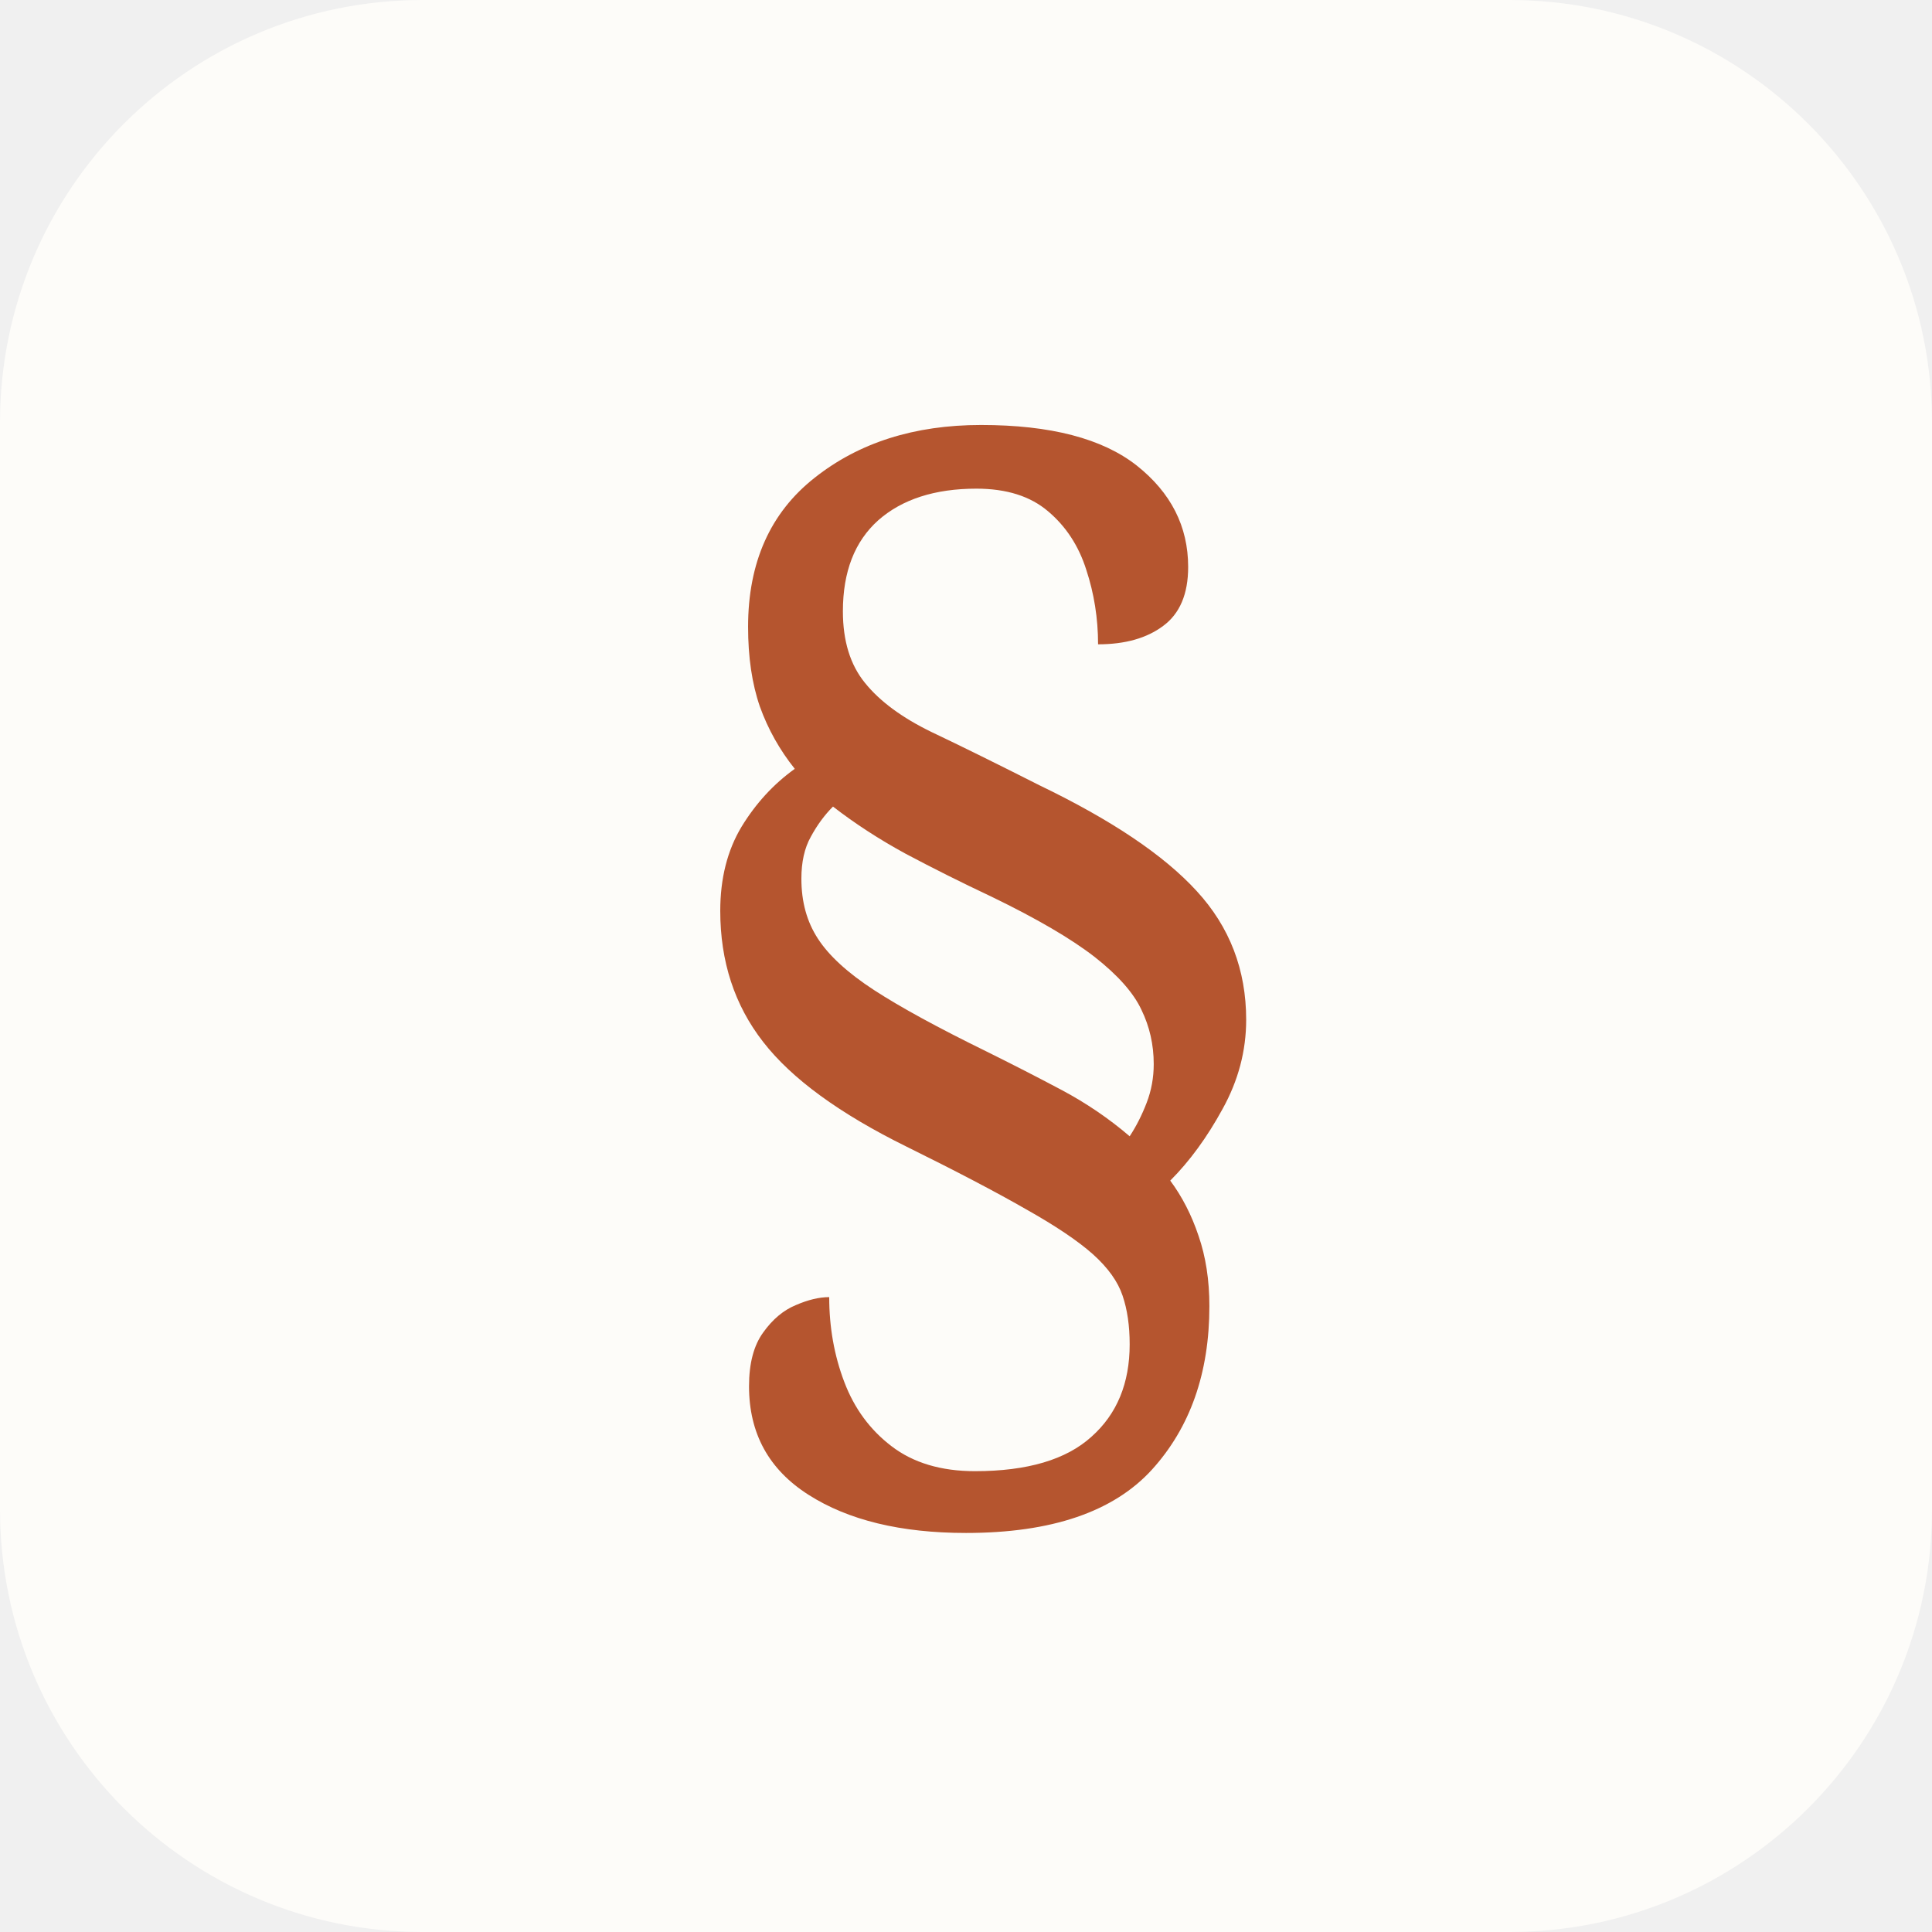
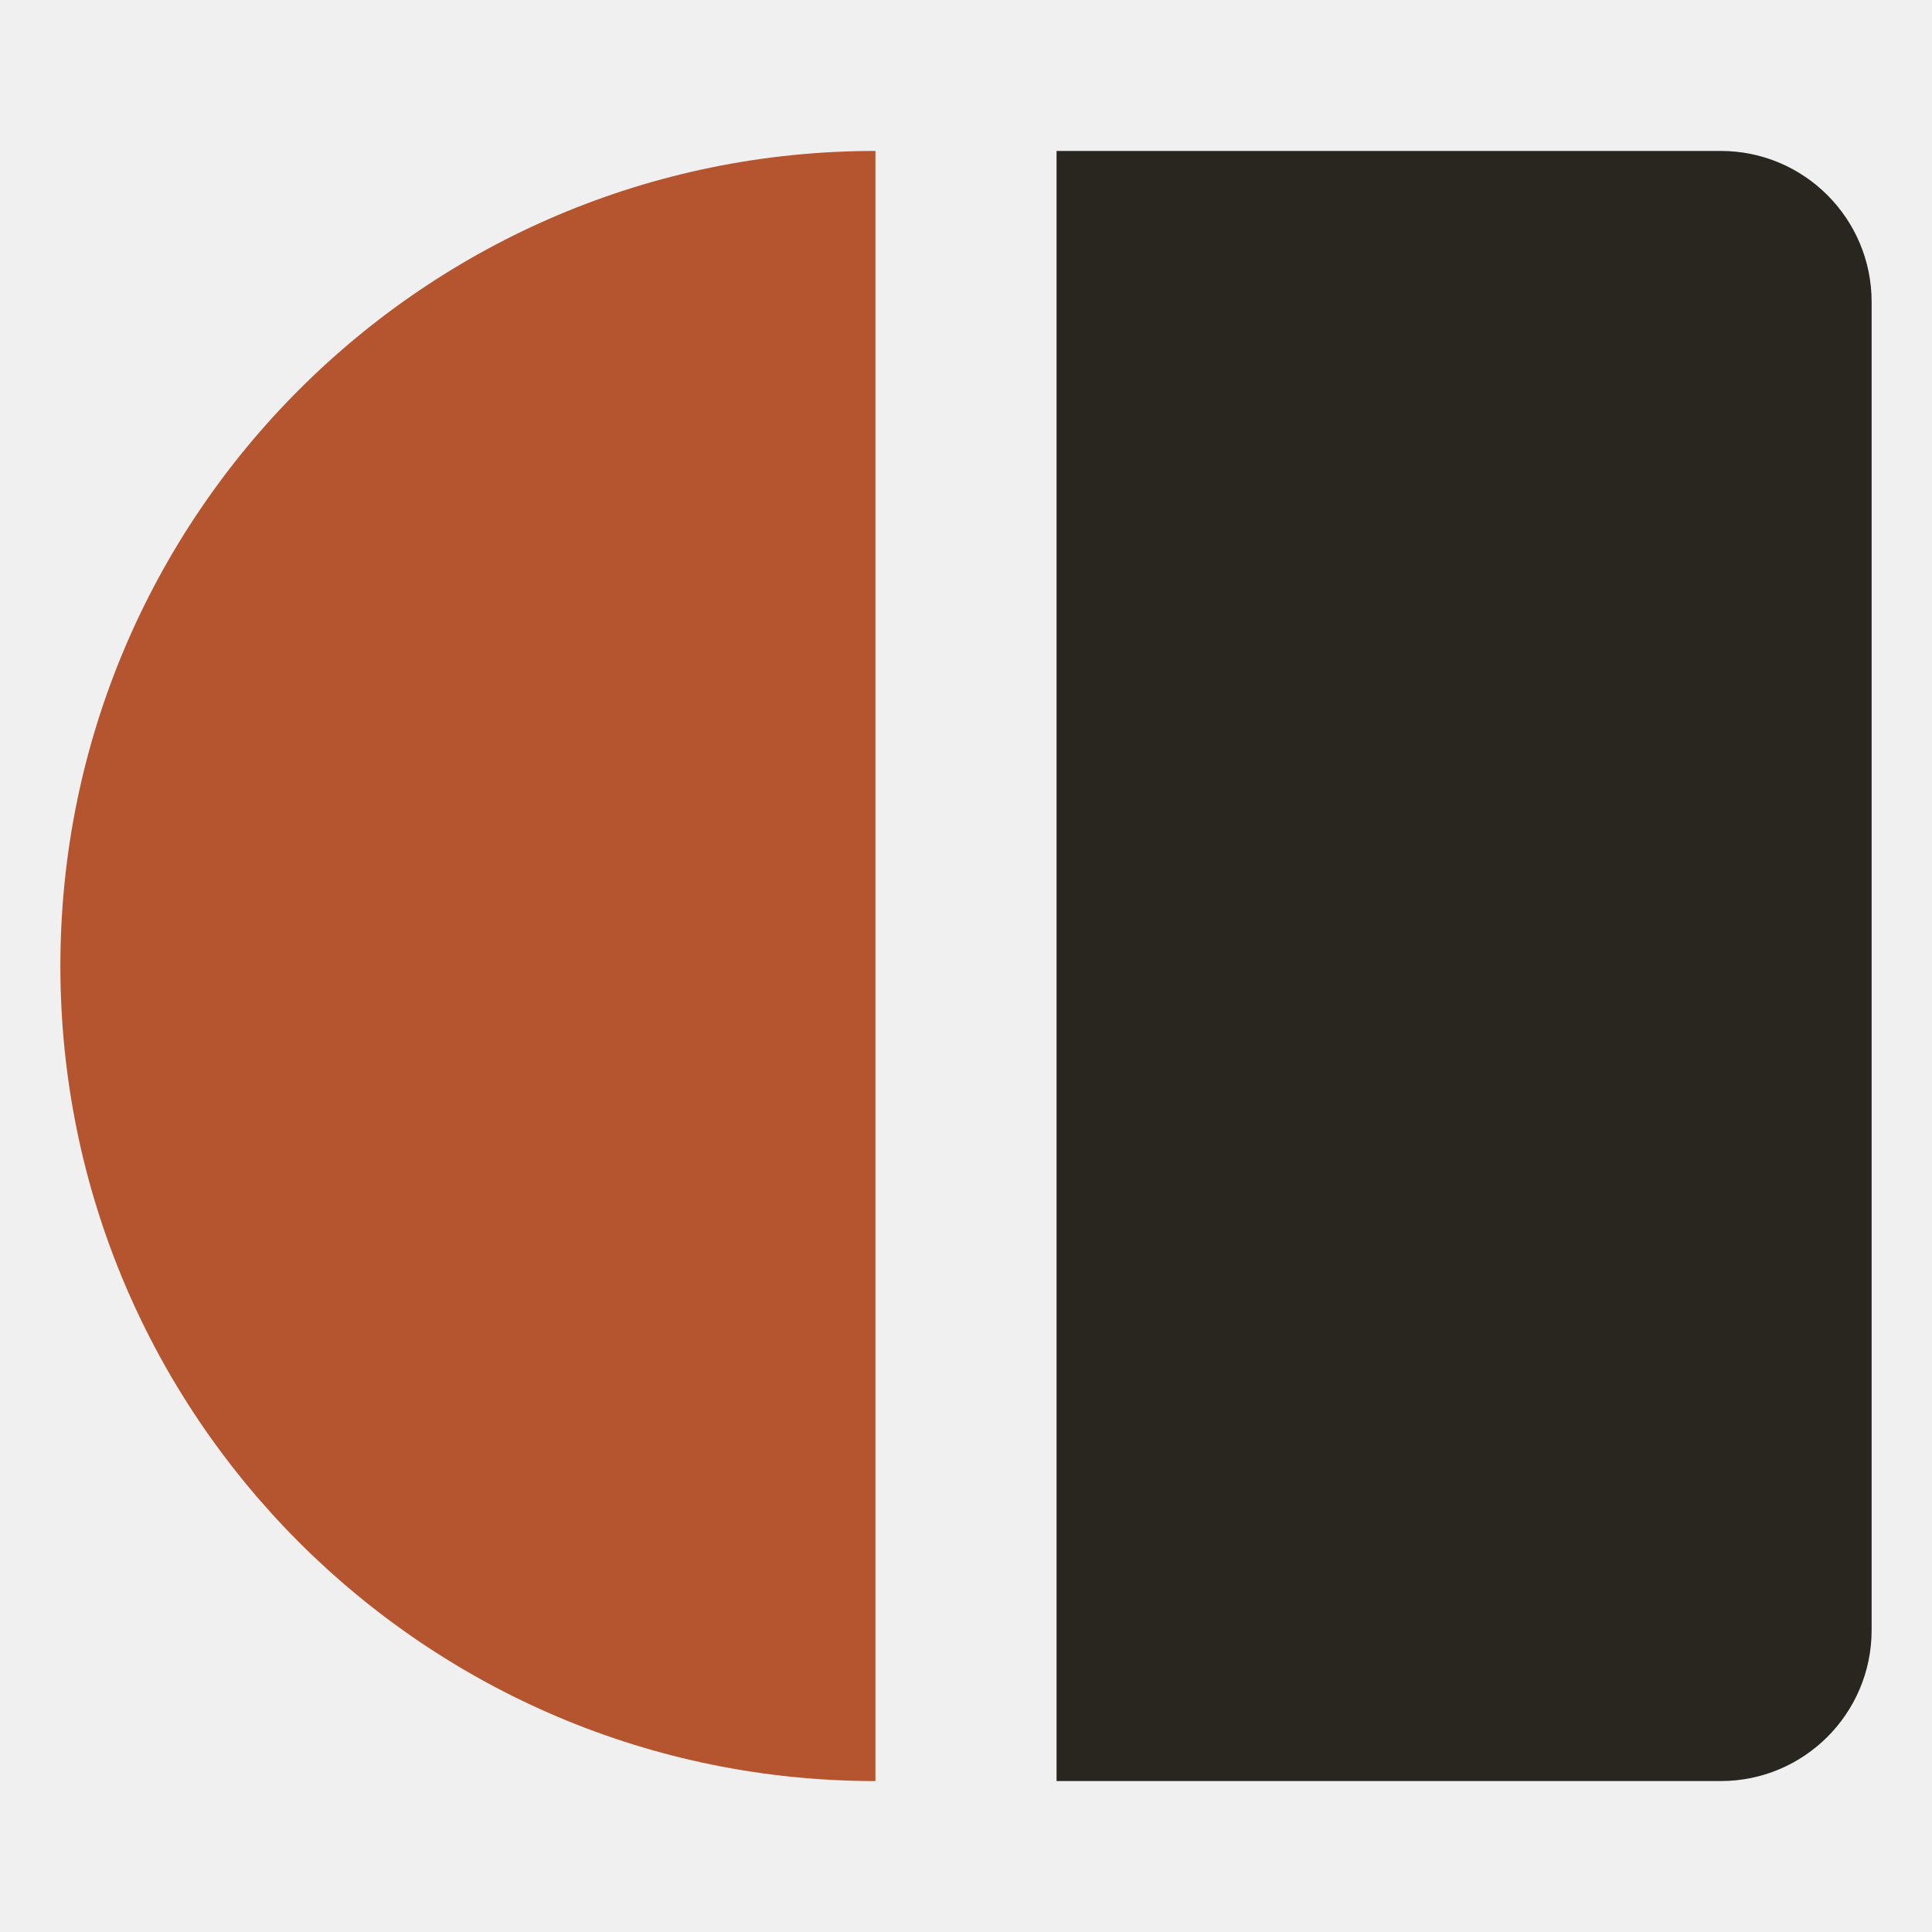
- <svg xmlns="http://www.w3.org/2000/svg" viewBox="0 0 64 64">
-   <rect width="64" height="64" rx="14" fill="#FDFCF9" />
-   <text x="32" y="46" text-anchor="middle" font-family="Newsreader, 'Iowan Old Style', Georgia, serif" font-size="42" fill="#B5552F">§</text>
+ <svg xmlns="http://www.w3.org/2000/svg" viewBox="0 0 64 64" width="64" height="64">
+   <style>svg{color:#29261F}.ac{fill:#B5552F}.acs{stroke:#B5552F}.on{fill:#FFFFFF}@media (prefers-color-scheme:dark){svg{color:#EEEAE1}.ac{fill:#D97757}.acs{stroke:#D97757}.on{fill:#1E1E1C}}</style>
+   <path class="ac" d="M29 5A27 27 0 0 0 29 59Z" />
+   <path fill="currentColor" d="M35 5H57a5 5 0 0 1 5 5v44a5 5 0 0 1-5 5H35Z" />
</svg>
